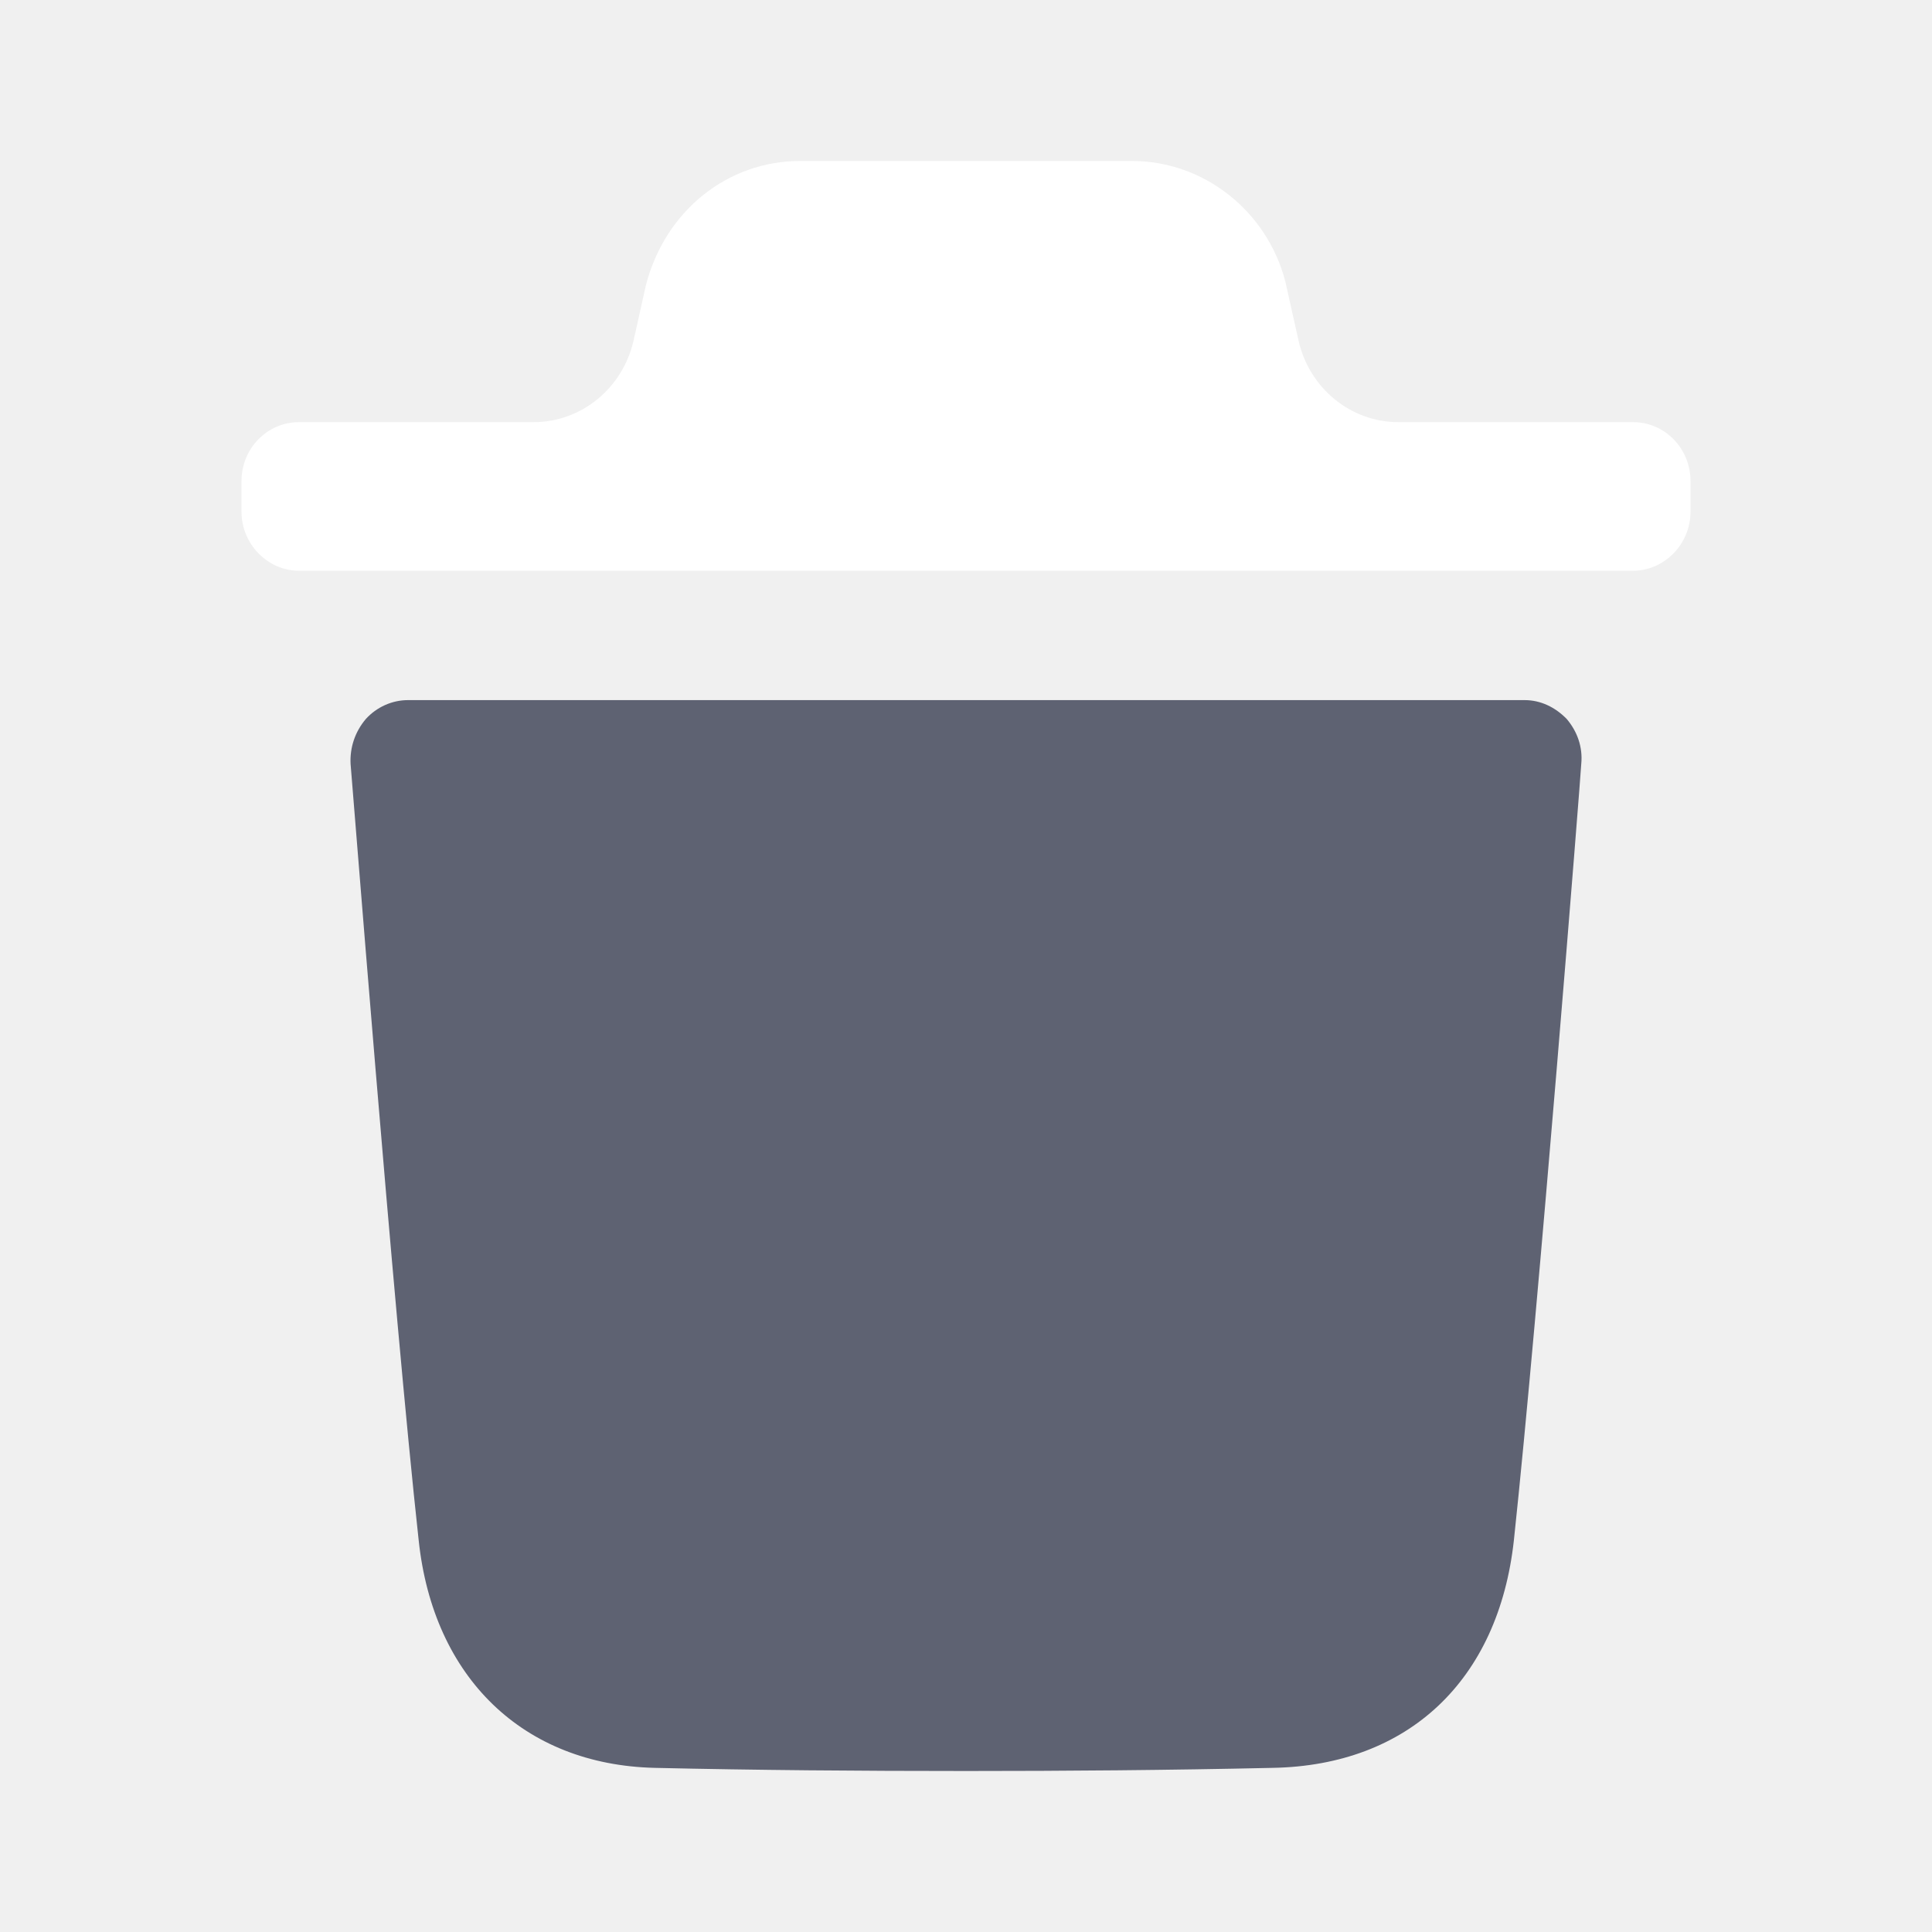
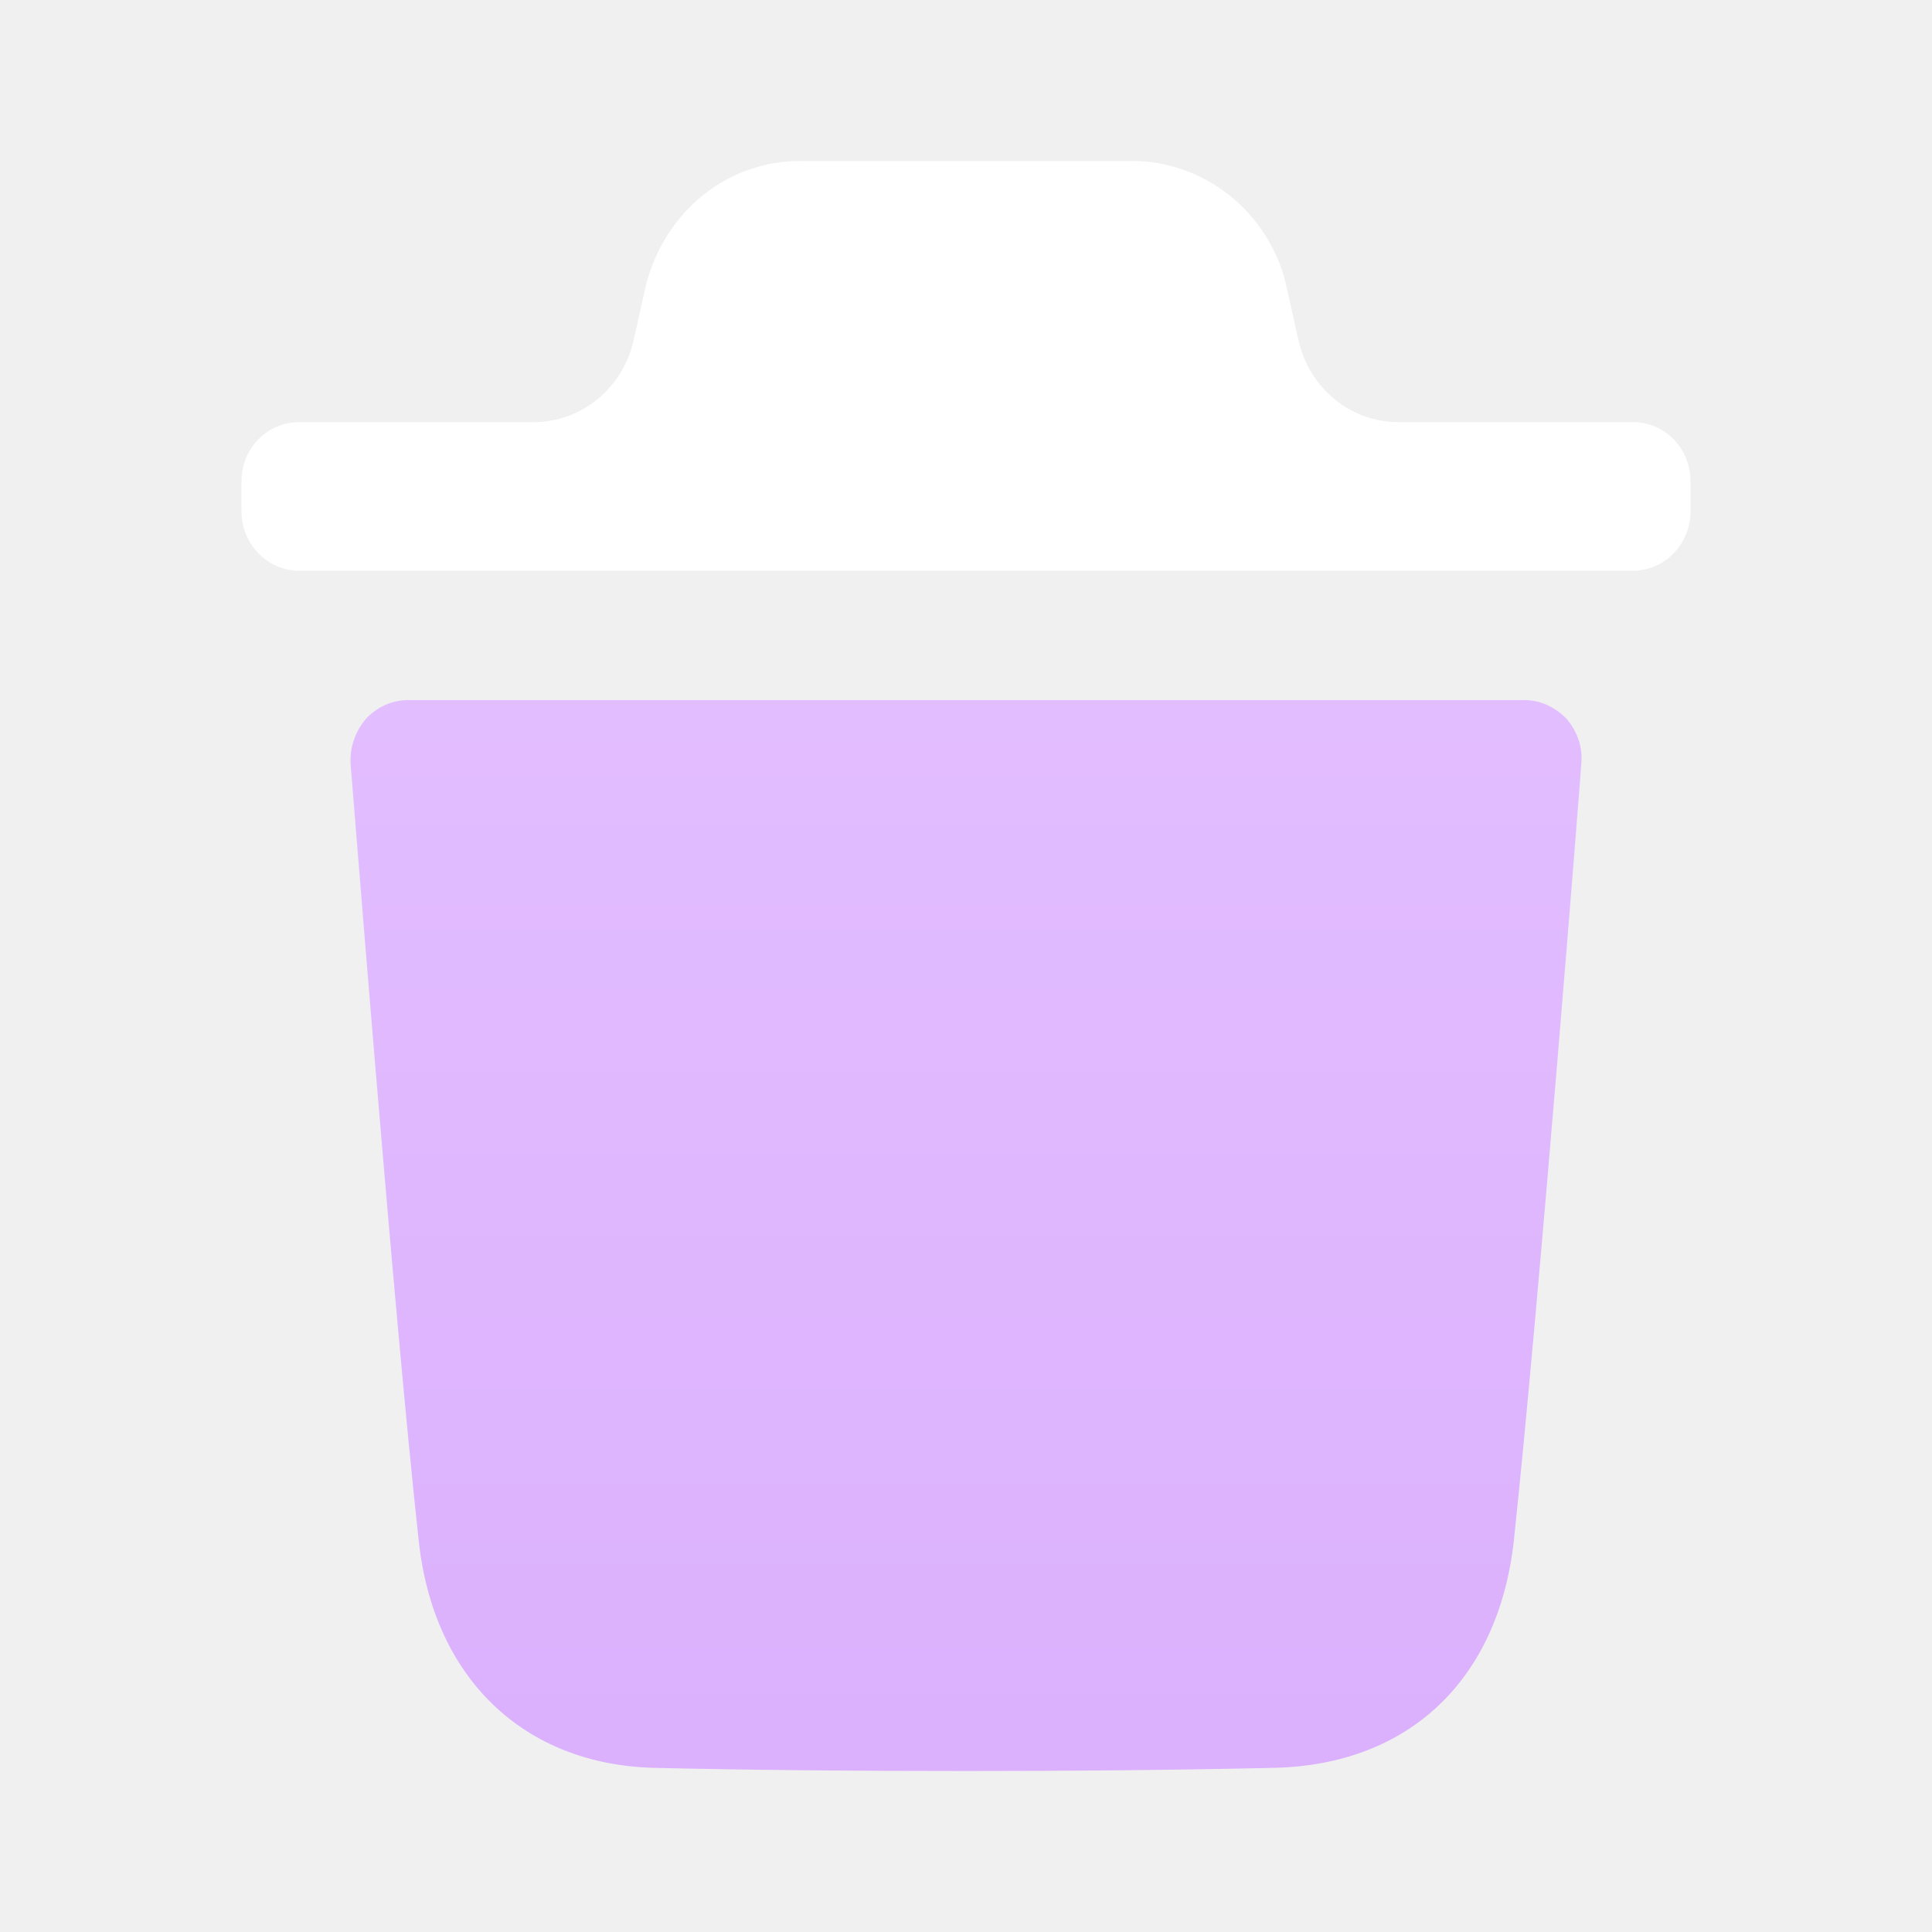
<svg xmlns="http://www.w3.org/2000/svg" width="24" height="24" viewBox="0 0 24 24" fill="none">
-   <path d="M19.643 9.489C19.643 9.556 19.11 16.297 18.806 19.134C18.615 20.875 17.493 21.931 15.809 21.961C14.516 21.99 13.25 22 12.004 22C10.681 22 9.388 21.99 8.132 21.961C6.505 21.922 5.382 20.845 5.201 19.134C4.888 16.287 4.364 9.556 4.355 9.489C4.345 9.284 4.411 9.089 4.545 8.931C4.678 8.785 4.868 8.697 5.069 8.697H18.939C19.139 8.697 19.319 8.785 19.462 8.931C19.596 9.089 19.663 9.284 19.643 9.489" fill="#5E6272" />
+   <path d="M19.643 9.489C19.643 9.556 19.11 16.297 18.806 19.134C18.615 20.875 17.493 21.931 15.809 21.961C14.516 21.99 13.25 22 12.004 22C10.681 22 9.388 21.99 8.132 21.961C6.505 21.922 5.382 20.845 5.201 19.134C4.888 16.287 4.364 9.556 4.355 9.489C4.345 9.284 4.411 9.089 4.545 8.931C4.678 8.785 4.868 8.697 5.069 8.697H18.939C19.139 8.697 19.319 8.785 19.462 8.931C19.596 9.089 19.663 9.284 19.643 9.489" fill="url(#paint0_linear_544_12745)" />
  <path d="M21 5.977C21 5.566 20.676 5.244 20.287 5.244H17.371C16.778 5.244 16.263 4.822 16.13 4.227L15.967 3.498C15.739 2.617 14.95 2 14.065 2H9.936C9.041 2 8.261 2.617 8.023 3.546L7.871 4.228C7.737 4.822 7.222 5.244 6.63 5.244H3.714C3.324 5.244 3 5.566 3 5.977V6.357C3 6.758 3.324 7.09 3.714 7.09H20.287C20.676 7.09 21 6.758 21 6.357V5.977Z" fill="white" />
+   <defs>
+     <linearGradient id="paint0_linear_544_12745" x1="12" y1="8.697" x2="12" y2="22" gradientUnits="userSpaceOnUse">
+       <stop stop-color="#E2BDFF" />
+       <stop offset="1" stop-color="#DBB0FD" />
+     </linearGradient>
+   </defs>
</svg>
